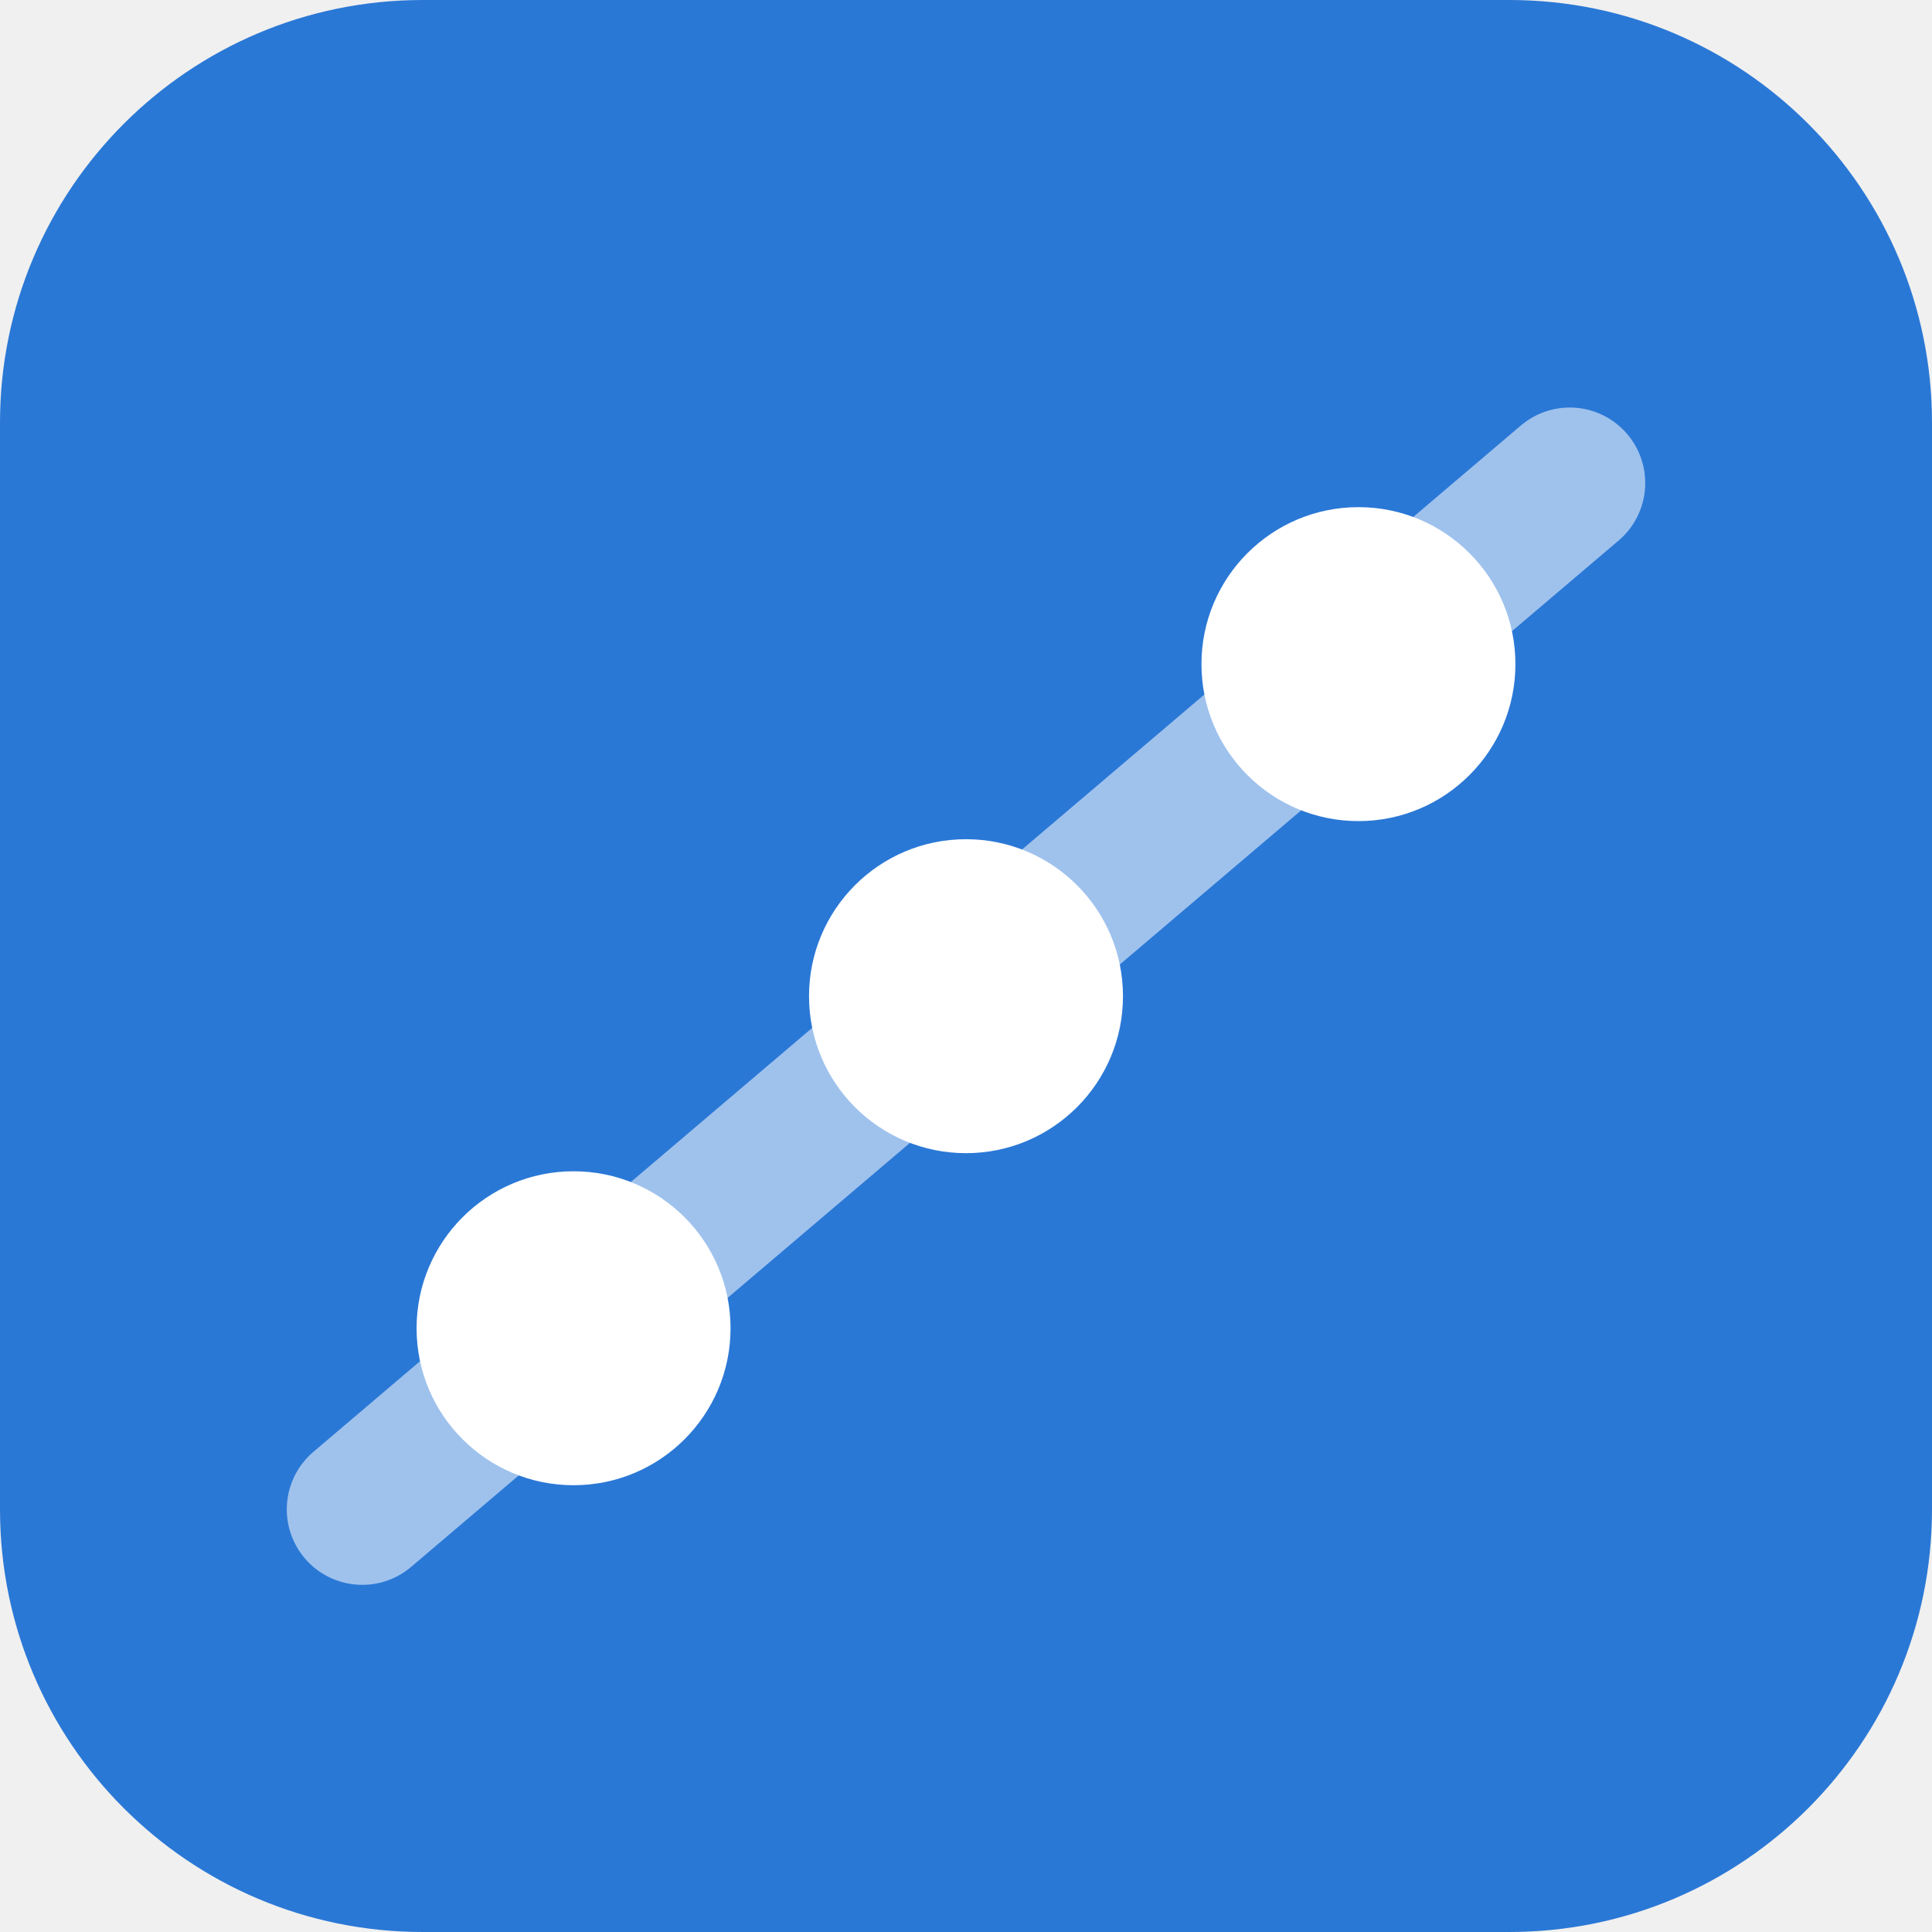
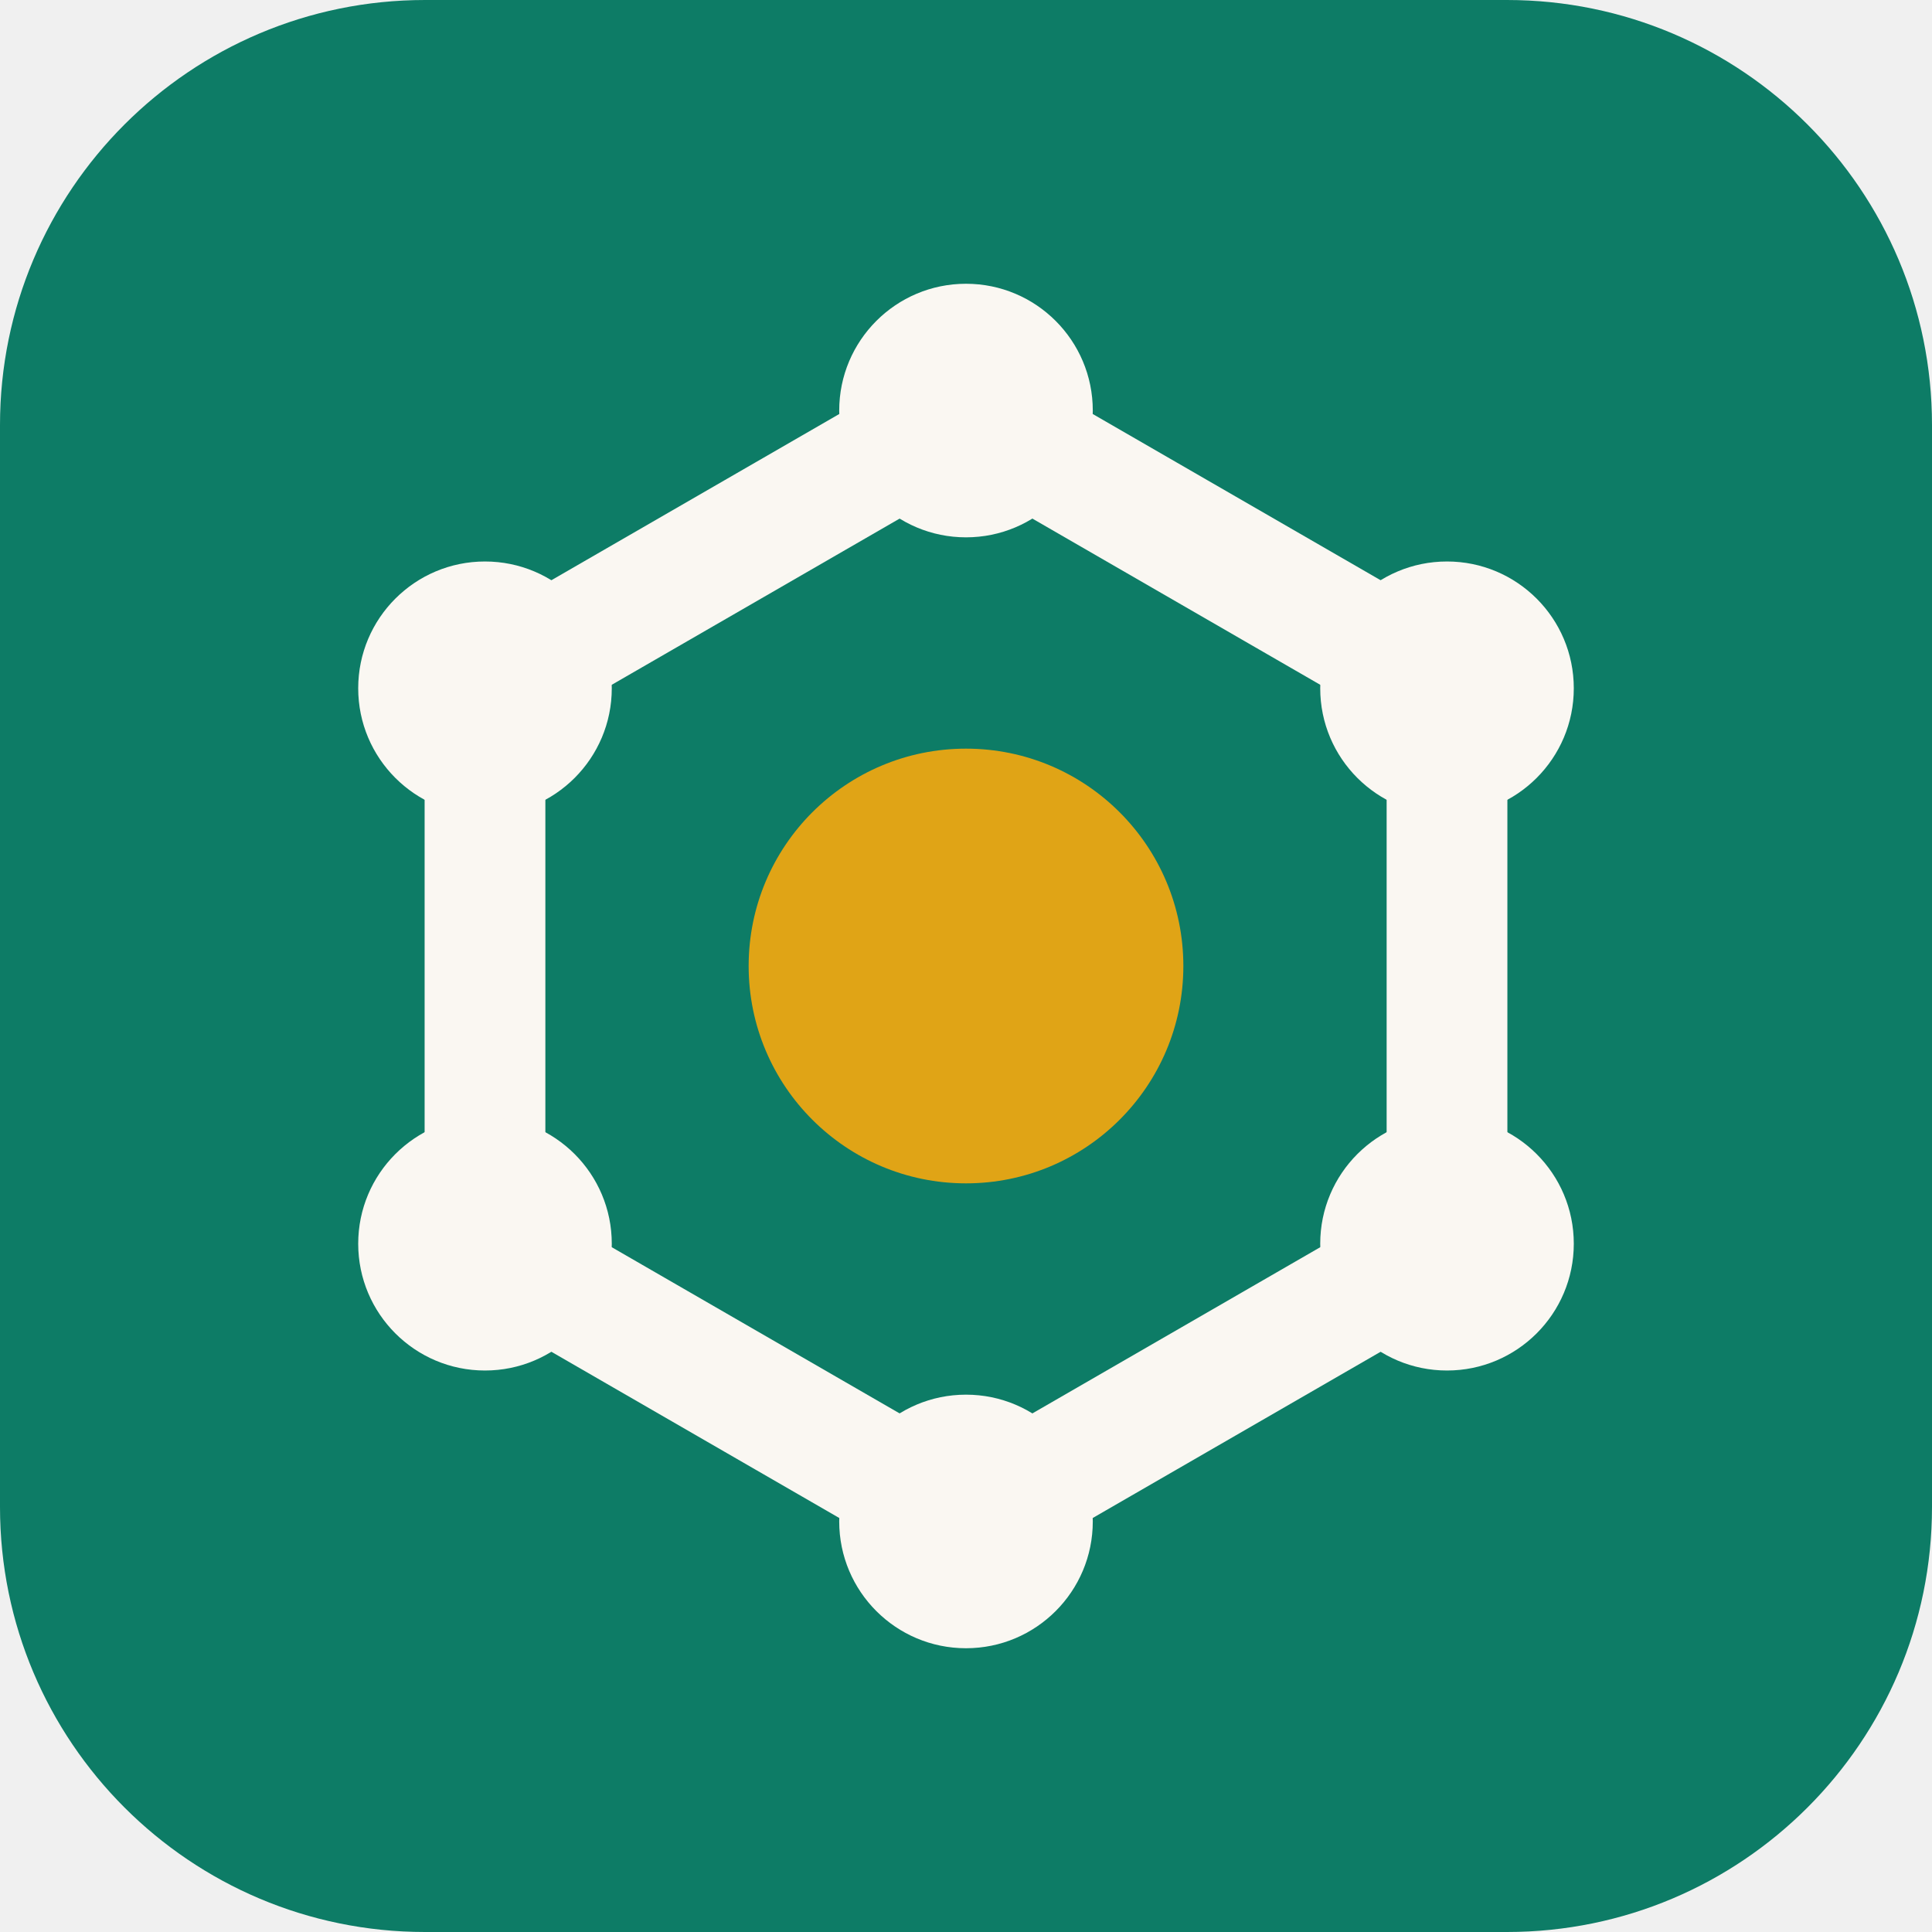
<svg xmlns="http://www.w3.org/2000/svg" viewBox="0 0 32 32">
-   <rect width="32" height="32" rx="7" fill="#2a78d6" />
-   <path d="M6 25 L26 8" stroke="#fff" stroke-width="2.5" stroke-linecap="round" fill="none" opacity="0.55" />
-   <circle cx="9.5" cy="22" r="2.6" fill="#fff" />
-   <circle cx="16" cy="16.5" r="2.6" fill="#fff" />
-   <circle cx="22.5" cy="11" r="2.6" fill="#fff" />
+   <rect width="32" height="32" rx="7.04" fill="#0D7C66" />
+   <path d="M16.000,6.800 L23.967,11.400 L23.967,20.600 L16.000,25.200 L8.033,20.600 L8.033,11.400 Z" fill="none" stroke="#FAF7F2" stroke-width="2" stroke-linejoin="round" />
+   <circle cx="16.000" cy="6.800" r="2.1" fill="#FAF7F2" />
+   <circle cx="23.967" cy="11.400" r="2.1" fill="#FAF7F2" />
+   <circle cx="23.967" cy="20.600" r="2.1" fill="#FAF7F2" />
+   <circle cx="16.000" cy="25.200" r="2.1" fill="#FAF7F2" />
+   <circle cx="8.033" cy="20.600" r="2.1" fill="#FAF7F2" />
+   <circle cx="8.033" cy="11.400" r="2.1" fill="#FAF7F2" />
+   <circle cx="16" cy="16" r="3.6" fill="#E0A416" />
</svg>
